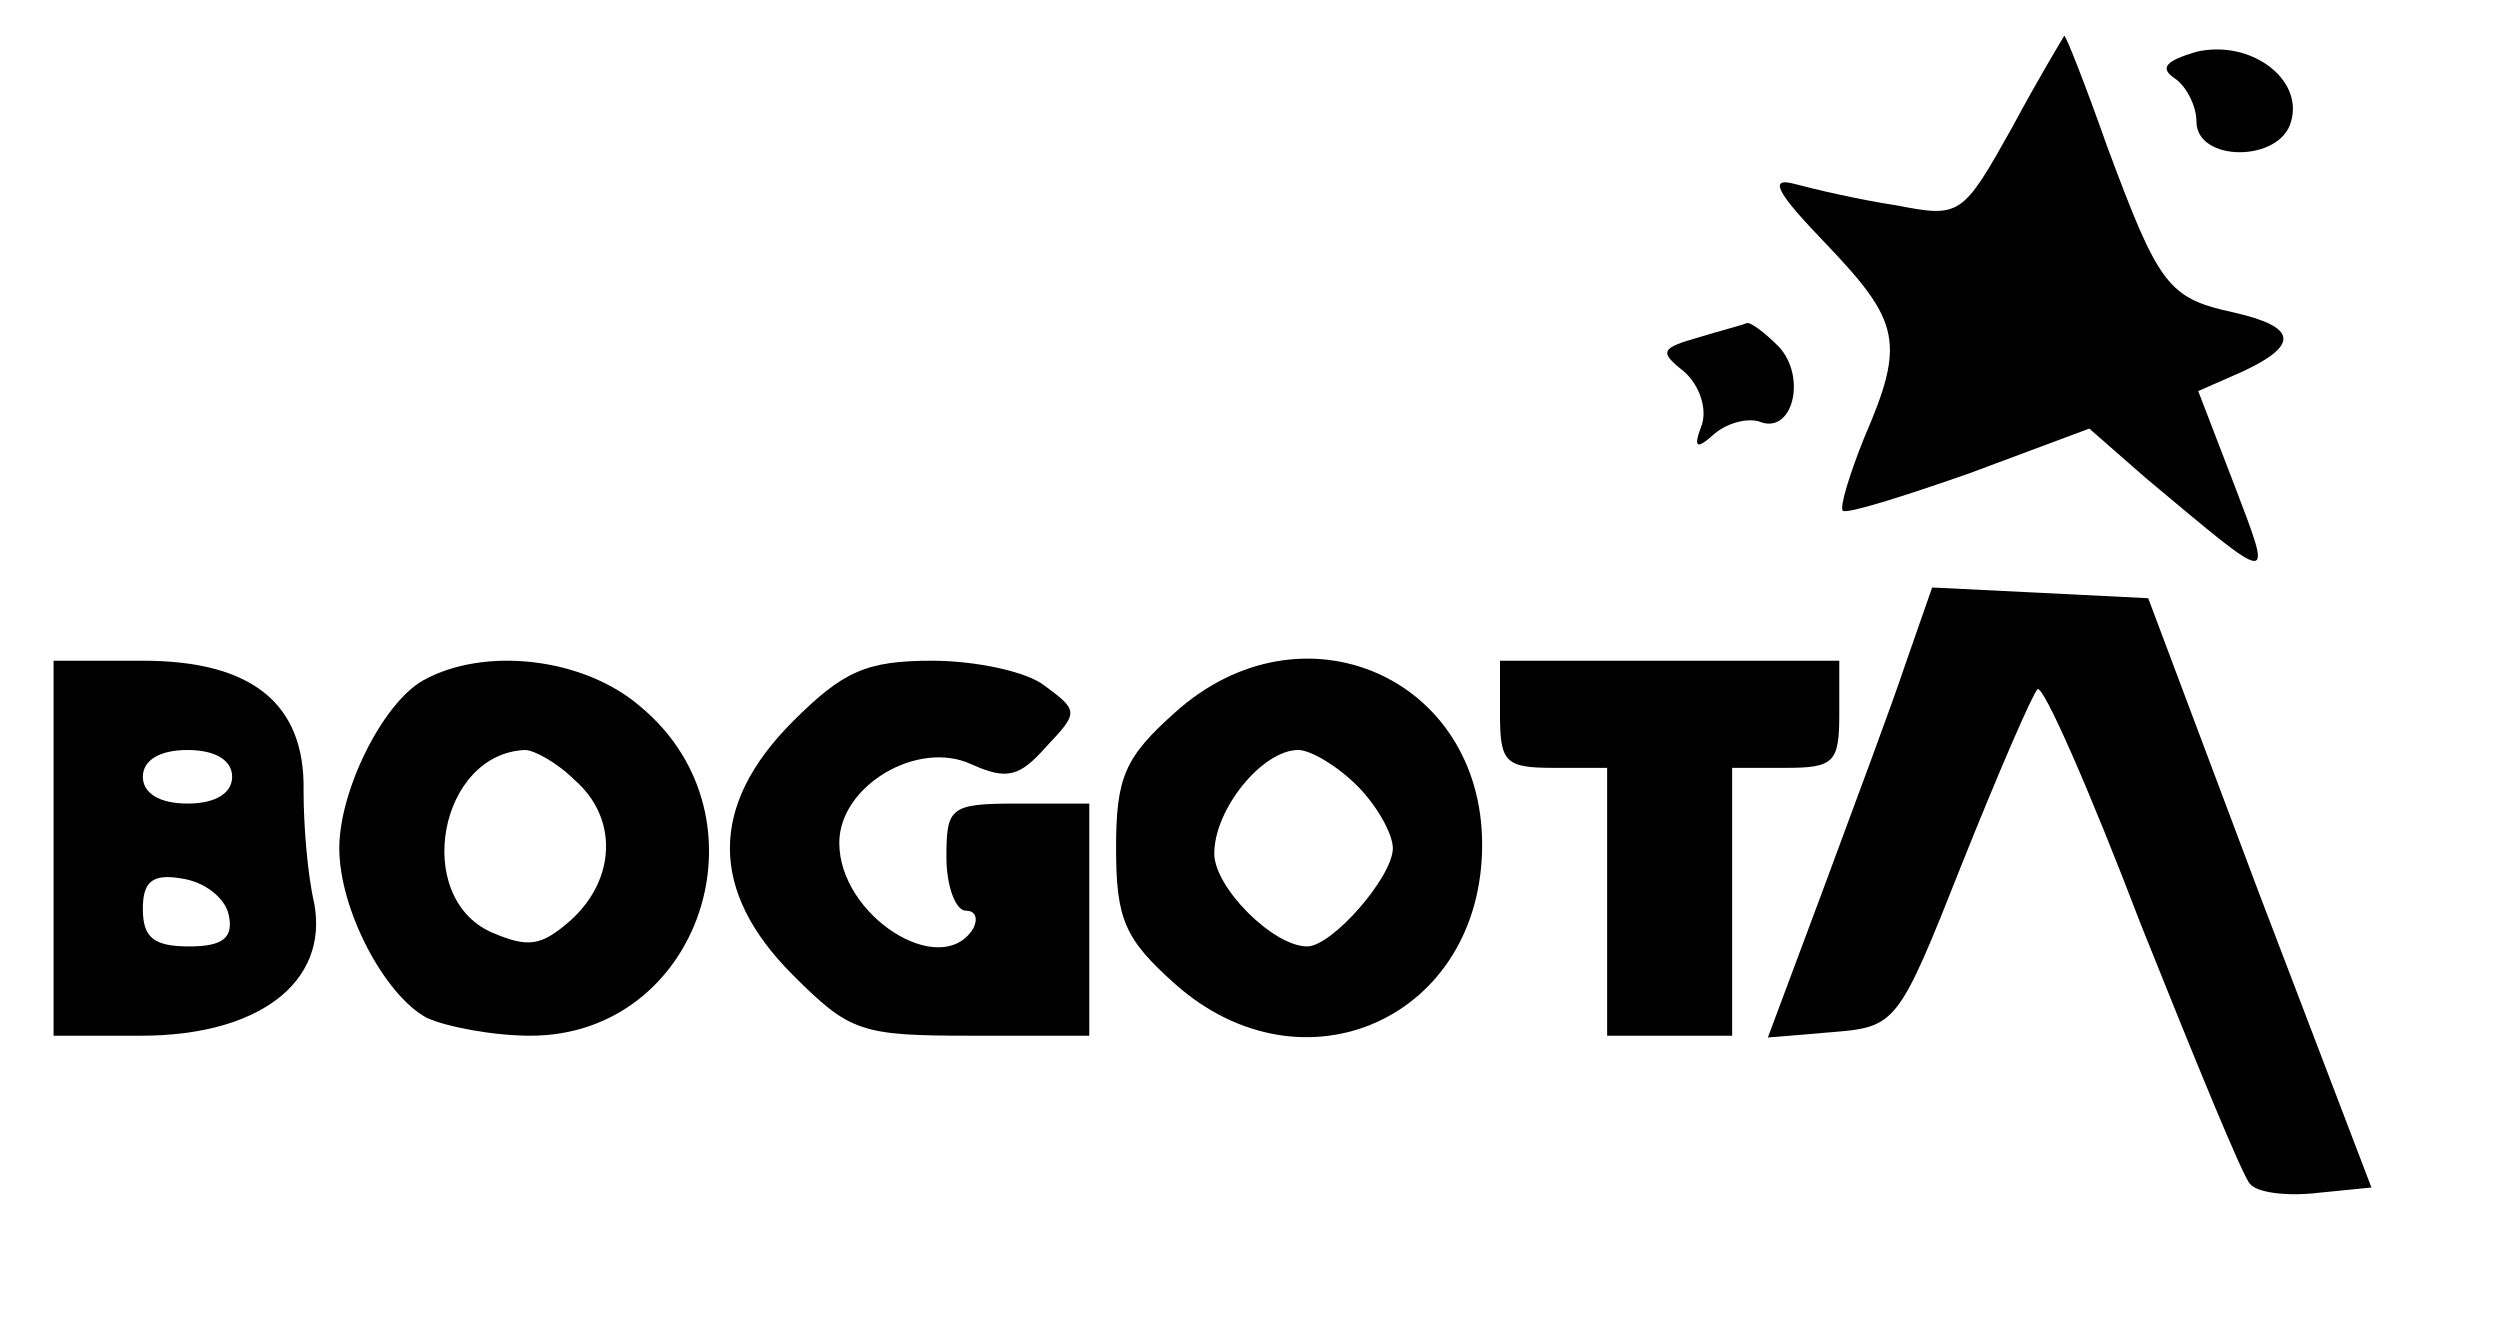
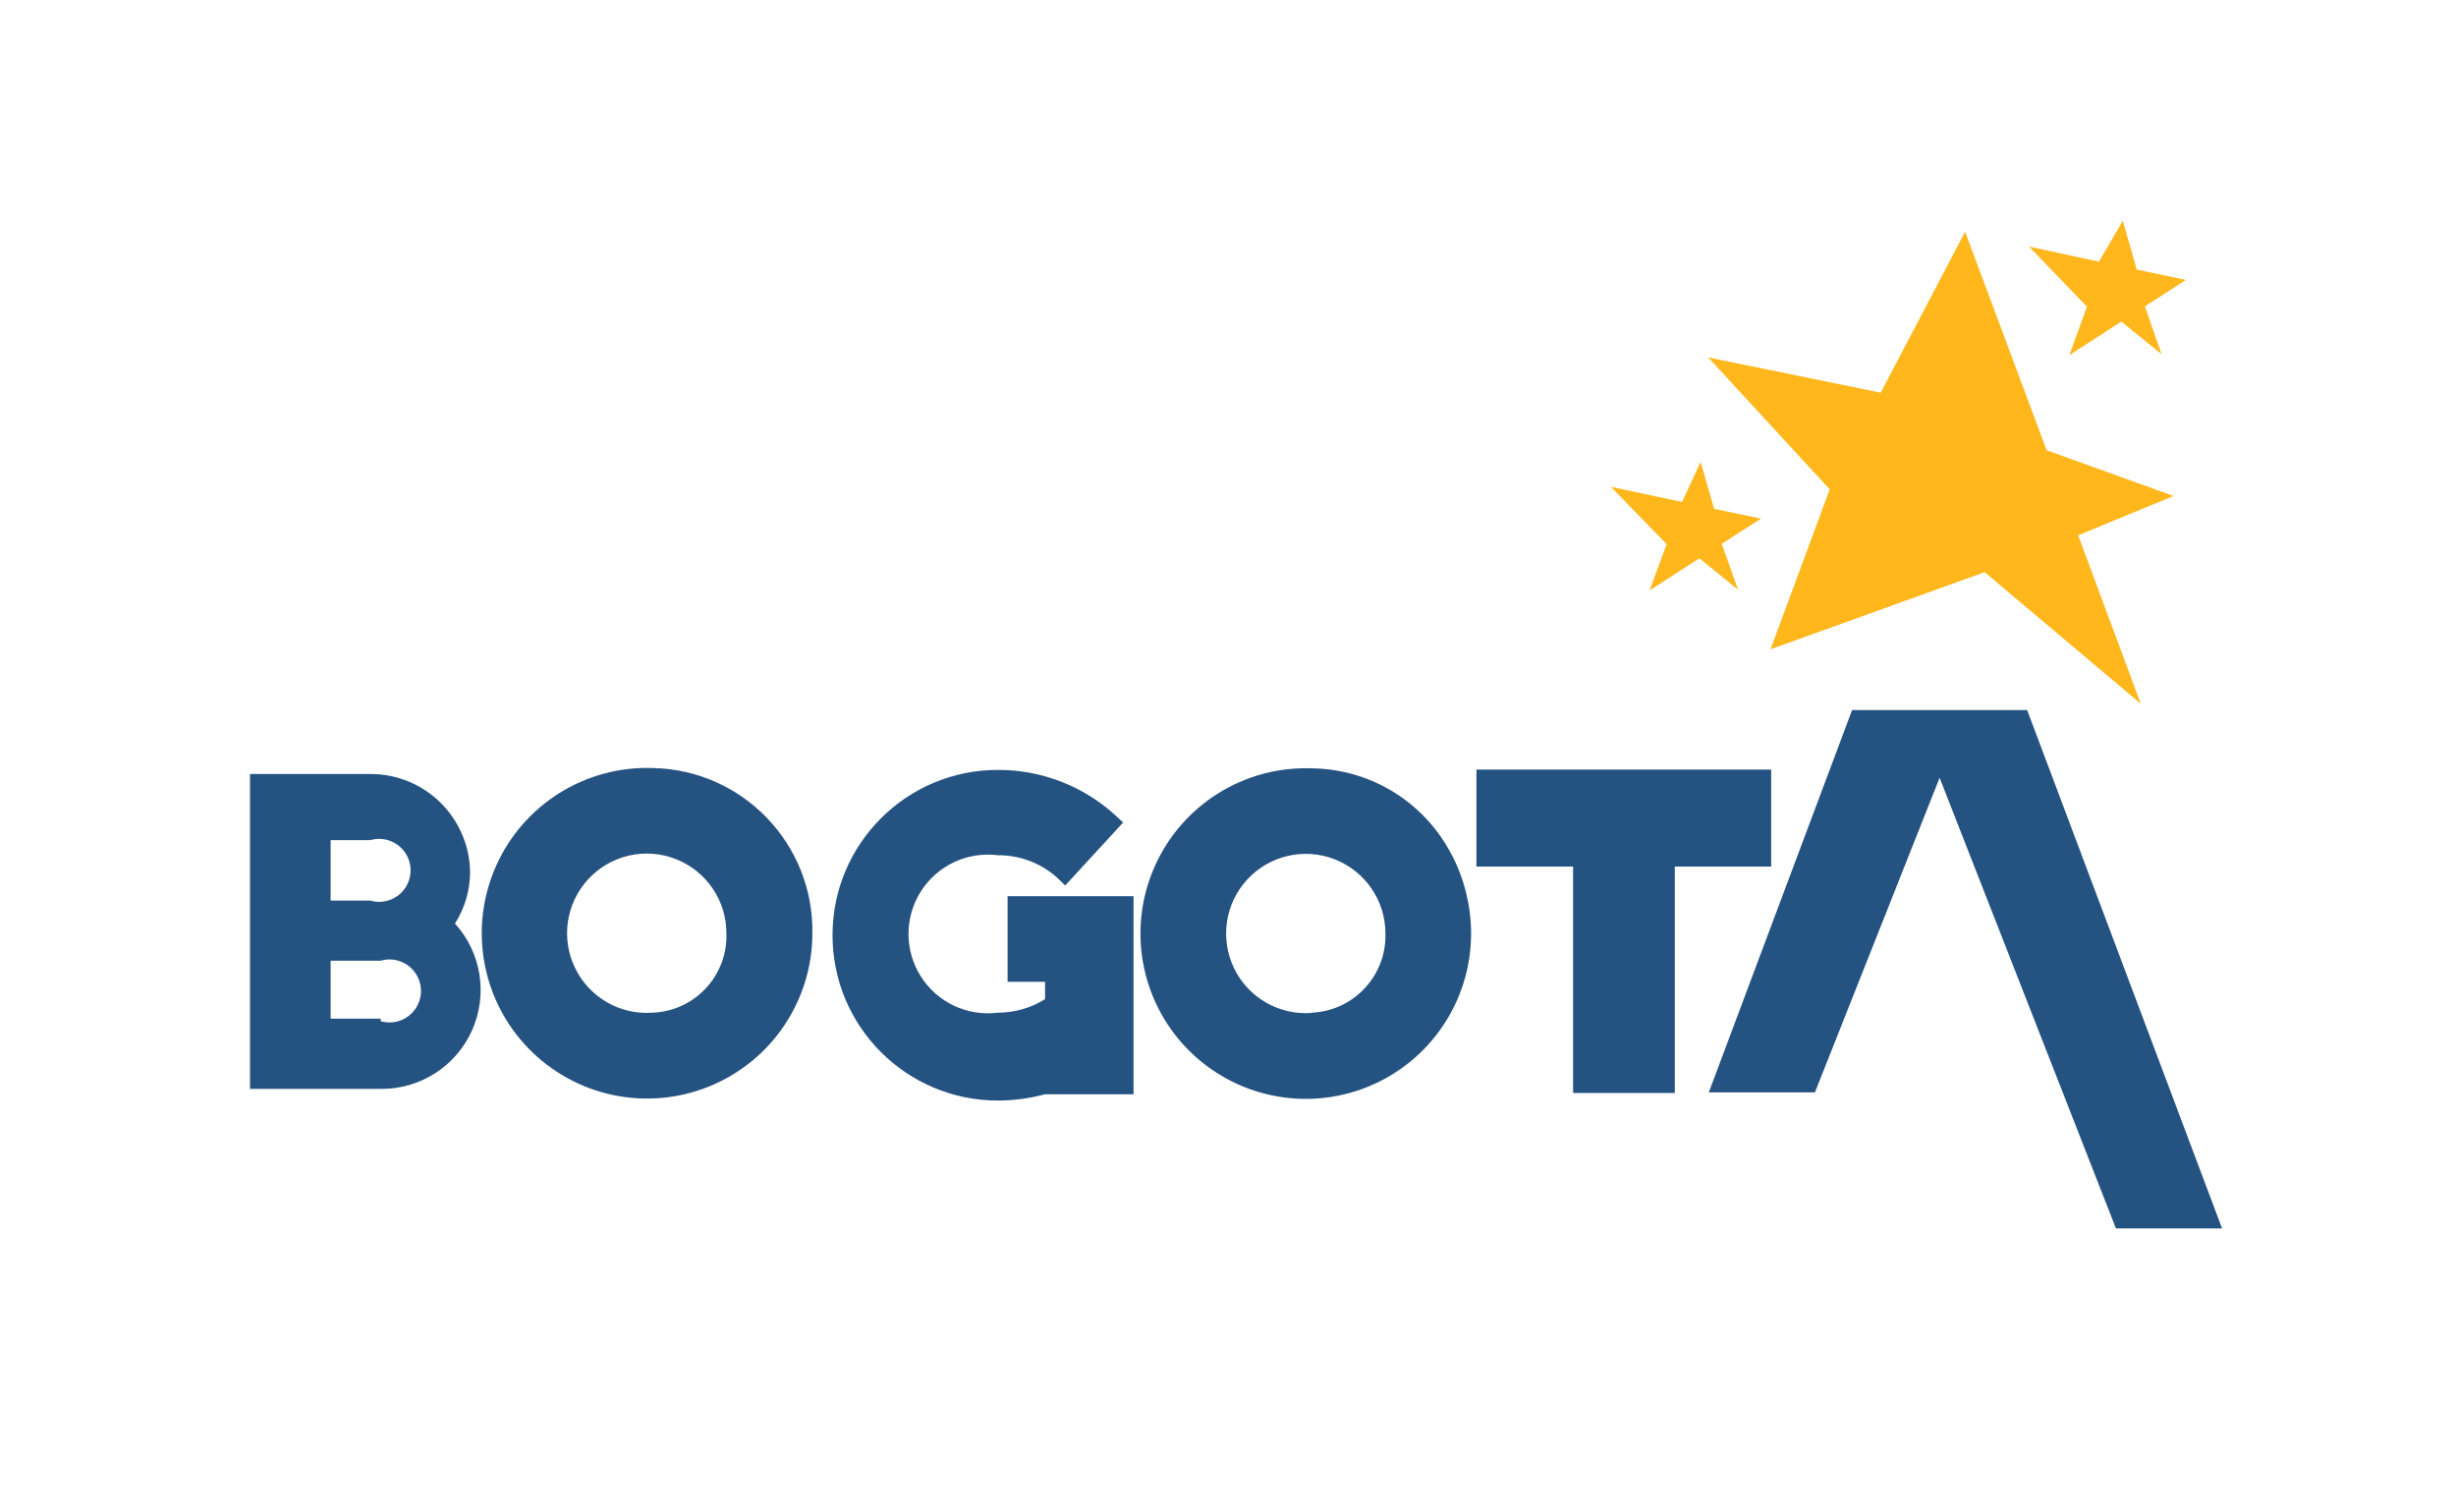
- <svg xmlns="http://www.w3.org/2000/svg" version="1.0" width="140pt" height="75pt" viewBox="0 0 140 75" preserveAspectRatio="xMidYMid meet">
-   <g transform="translate(0,75) scale(0.1,-0.1)" fill="#000000" stroke="none">
-     <path d="M1127 679 c-28 -50 -29 -51 -65 -44 -20 3 -46 9 -57 12 -15 4 -10 -5 18 -34 41 -43 44 -55 21 -108 -8 -20 -14 -39 -12 -41 2 -2 34 8 71 21 l67 25 32 -28 c73 -61 71 -61 49 -3 l-20 52 25 11 c32 15 30 25 -5 33 -37 8 -42 15 -71 93 -12 34 -23 62 -24 62 0 0 -14 -23 -29 -51z" />
-     <path d="M1230 721 c-17 -5 -21 -9 -12 -15 6 -4 12 -15 12 -24 0 -23 47 -23 53 0 7 24 -23 46 -53 39z" />
-     <path d="M951 561 c-21 -6 -22 -8 -8 -19 9 -8 13 -21 10 -30 -5 -13 -3 -14 7 -5 7 6 18 9 25 7 19 -8 27 25 11 42 -8 8 -16 14 -18 13 -2 -1 -14 -4 -27 -8z" />
-     <path d="M1067 378 c-8 -24 -29 -80 -46 -126 l-31 -83 36 3 c36 3 37 4 73 95 20 50 39 94 42 97 3 3 29 -56 58 -132 30 -75 57 -141 61 -145 4 -5 21 -7 38 -5 l30 3 -63 165 -62 165 -60 3 -61 3 -15 -43z" />
-     <path d="M30 275 l0 -105 49 0 c66 0 105 30 97 74 -4 17 -6 45 -6 63 1 49 -29 73 -90 73 l-50 0 0 -105z m100 40 c0 -9 -9 -15 -25 -15 -16 0 -25 6 -25 15 0 9 9 15 25 15 16 0 25 -6 25 -15z m-2 -77 c3 -13 -3 -18 -22 -18 -20 0 -26 5 -26 21 0 15 5 20 22 17 13 -2 24 -11 26 -20z" />
-     <path d="M237 369 c-23 -13 -47 -62 -47 -94 0 -34 25 -82 49 -95 11 -5 37 -10 58 -10 95 0 136 122 62 184 -32 28 -88 34 -122 15z m85 -56 c24 -21 23 -55 -2 -78 -17 -15 -24 -16 -45 -7 -44 20 -29 100 19 102 5 0 18 -7 28 -17z" />
-     <path d="M444 346 c-47 -47 -47 -95 0 -142 32 -32 38 -34 100 -34 l66 0 0 65 0 65 -40 0 c-38 0 -40 -2 -40 -30 0 -16 5 -30 11 -30 5 0 7 -4 4 -10 -18 -29 -75 7 -75 48 0 32 44 58 74 44 20 -9 27 -7 42 10 18 19 18 20 -1 34 -10 8 -39 14 -63 14 -37 0 -50 -6 -78 -34z" />
-     <path d="M658 351 c-28 -25 -33 -36 -33 -76 0 -40 5 -51 33 -76 72 -64 172 -19 172 78 0 94 -101 138 -172 74z m102 -41 c11 -11 20 -27 20 -35 0 -16 -34 -55 -48 -55 -19 0 -52 33 -52 52 0 25 27 58 47 58 7 0 22 -9 33 -20z" />
-     <path d="M840 350 c0 -27 3 -30 30 -30 l30 0 0 -75 0 -75 35 0 35 0 0 75 0 75 30 0 c27 0 30 3 30 30 l0 30 -95 0 -95 0 0 -30z" />
-   </g>
+ <svg xmlns="http://www.w3.org/2000/svg" id="Capa_1" data-name="Capa 1" viewBox="0 0 78 48">
+   <defs>
+     <style>.cls-1{fill:#245281;}.cls-2{fill:#ffb71b;}</style>
+   </defs>
+   <path class="cls-1" d="M14.93,27.72a3.16,3.16,0,0,0-3.17-3.14H7.94v10h4.15a3.14,3.14,0,0,0,2.36-5.25,3.08,3.08,0,0,0,.48-1.65m-4.43-1h1.26a1,1,0,1,1,0,1.92H10.5Zm1.59,5.67H10.5V30.51h1.59a1,1,0,1,1,0,1.92" />
+   <path class="cls-1" d="M20.73,24.39a5.25,5.25,0,1,0,5.07,5.25,5.17,5.17,0,0,0-5.07-5.25m0,7.77a2.53,2.53,0,1,1,2.34-2.52,2.44,2.44,0,0,1-2.34,2.52" />
+   <path class="cls-1" d="M32,31.18h1.19v.55a2.82,2.82,0,0,1-1.5.43,2.52,2.52,0,1,1,0-5,2.78,2.78,0,0,1,1.88.71l.26.25,1.84-2-.26-.24a5.51,5.51,0,0,0-3.72-1.43,5.25,5.25,0,1,0,0,10.5,5.83,5.83,0,0,0,1.5-.2v0H36V28.46H32Z" />
+   <polygon class="cls-1" points="49.96 27.52 49.96 34.71 53.19 34.71 53.19 27.52 56.25 27.52 56.25 24.44 46.89 24.44 46.89 27.52 49.96 27.52" />
+   <polygon class="cls-1" points="70.57 39.01 64.38 22.55 58.82 22.55 54.27 34.69 57.64 34.69 61.6 24.7 67.2 39.01 70.57 39.01" />
+   <path class="cls-1" d="M46.11,27.16h0a5.06,5.06,0,0,0-4.46-2.76,5.25,5.25,0,1,0,5.07,5.25,5.44,5.44,0,0,0-.6-2.48m-4.47,5A2.53,2.53,0,1,1,44,29.64a2.45,2.45,0,0,1-2.34,2.52" />
+   <polygon class="cls-2" points="66 17 69.03 15.75 65 14.3 62.41 7.36 59.73 12.47 54.25 11.35 58.11 15.54 56.23 20.62 63.03 18.17 67.99 22.35 66 17" />
+   <polygon class="cls-2" points="54.68 17.27 55.93 16.47 54.44 16.16 54.01 14.67 53.42 15.94 51.16 15.46 52.93 17.28 52.39 18.75 53.97 17.73 55.2 18.73 54.68 17.27" />
+   <polygon class="cls-2" points="68.12 9.73 69.42 8.89 67.86 8.56 67.42 7.01 66.66 8.31 64.44 7.83 66.28 9.74 65.72 11.28 67.37 10.21 68.65 11.25 68.12 9.73" />
</svg>
